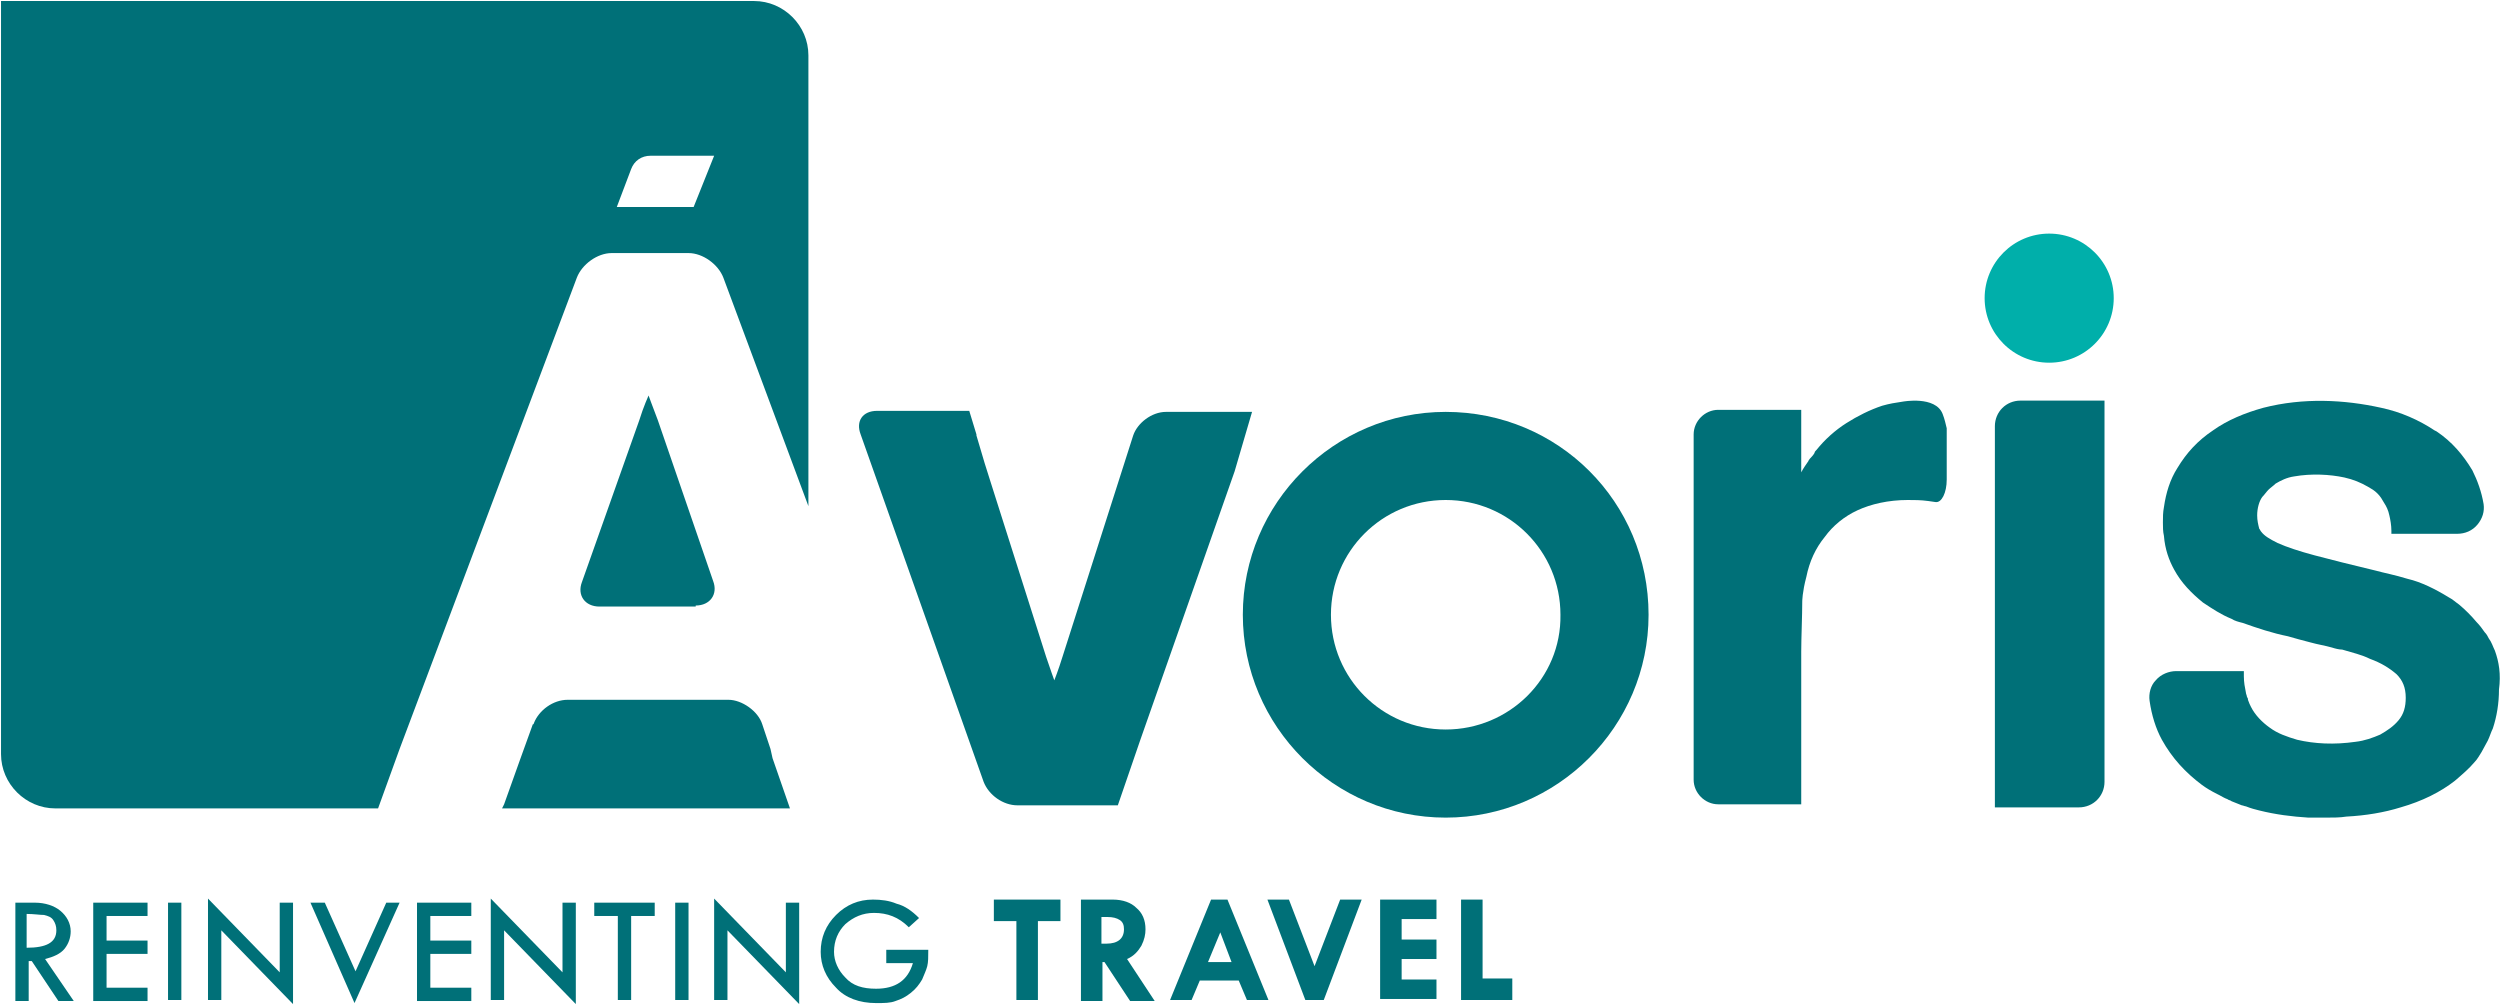
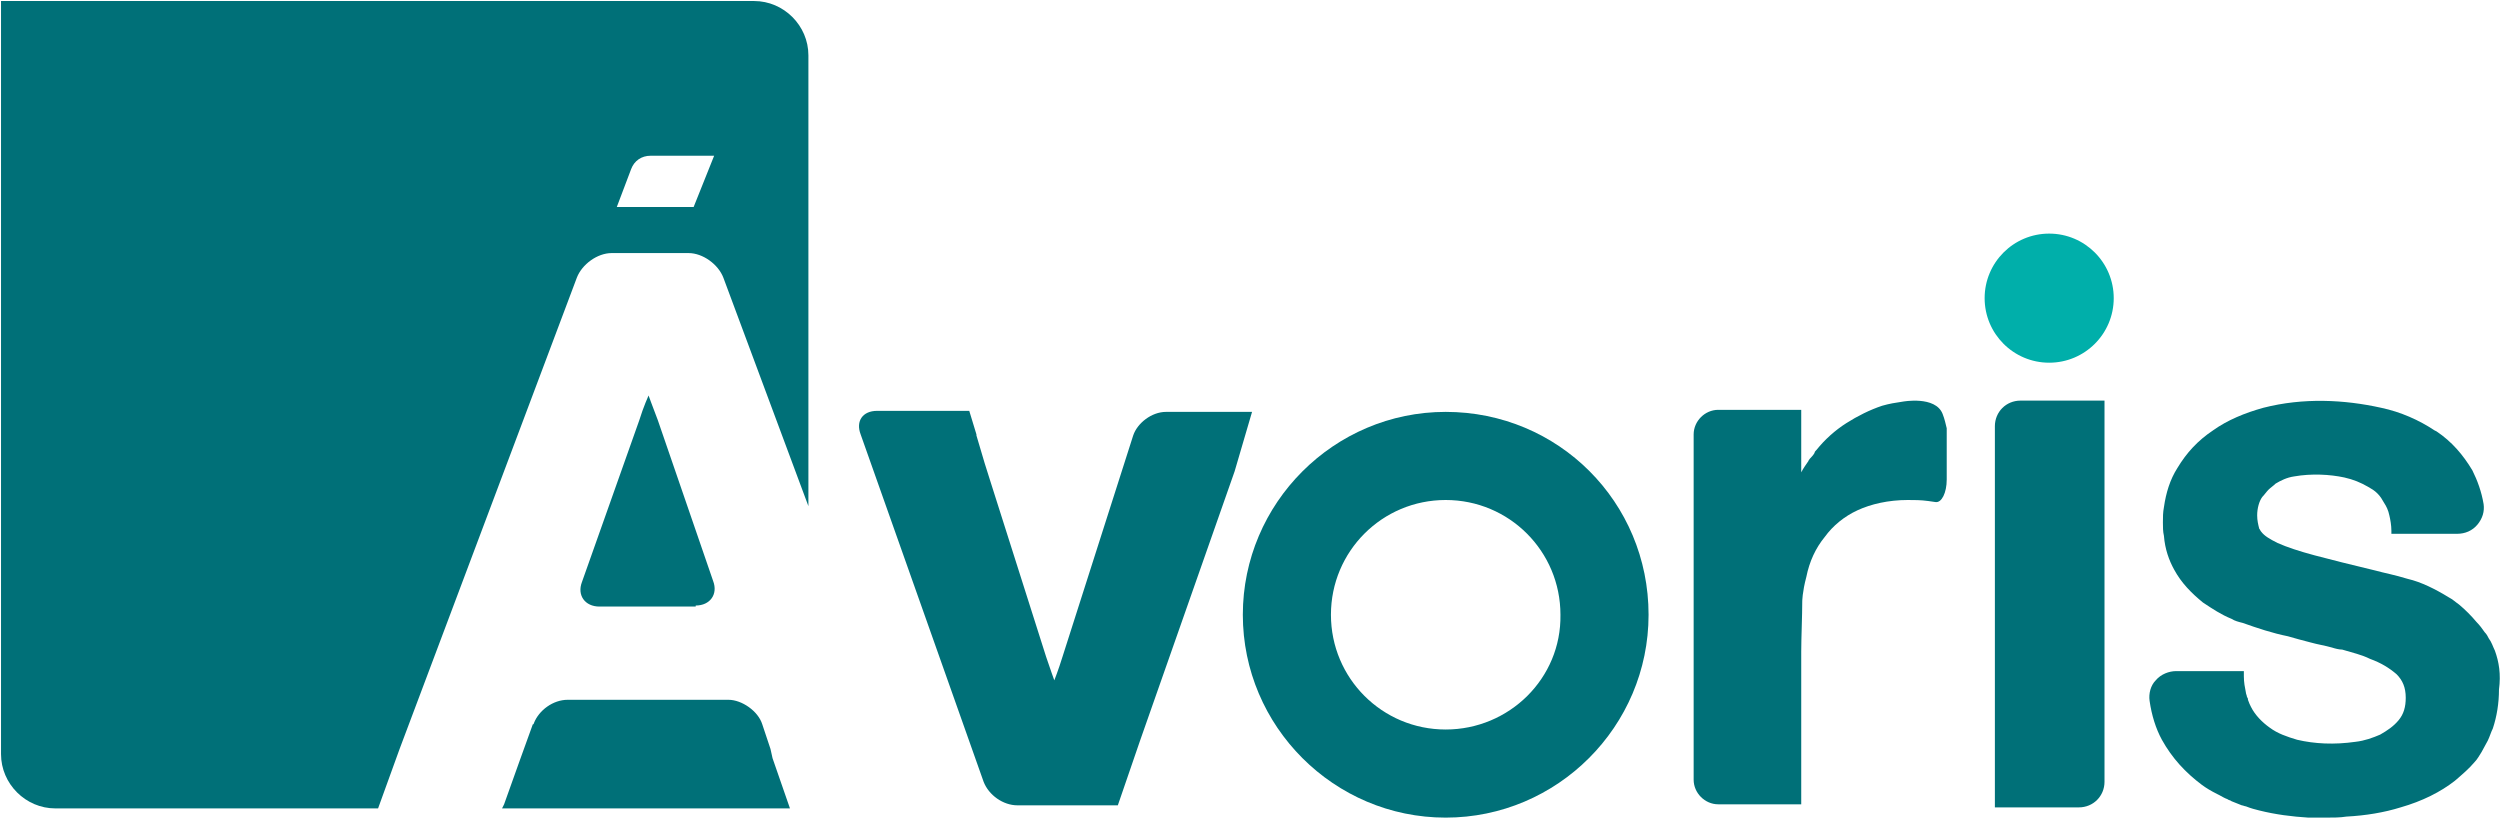
- <svg xmlns="http://www.w3.org/2000/svg" width="244px" height="98px" viewBox="0 0 244 98" version="1.1">
+ <svg xmlns="http://www.w3.org/2000/svg" width="244px" height="80px" viewBox="0 0 244 80" version="1.1">
  <g id="Page-1" stroke="none" stroke-width="1" fill="none" fill-rule="evenodd">
    <g id="avoris" fill-rule="nonzero">
      <circle id="Oval" fill="#00AFAA" cx="200" cy="29.1" r="6.3" />
      <path d="M141.1,40.2 C130.2,40.2 121.3,49.1 121.3,60 C121.3,70.9 130.2,79.8 141.1,79.8 C152,79.8 160.9,70.9 160.9,60 C160.9,49 152.1,40.2 141.1,40.2 Z M141.1,71.2 C134.9,71.2 129.9,66.2 129.9,60 C129.9,53.8 134.9,48.8 141.1,48.8 C147.3,48.8 152.3,53.8 152.3,60 C152.4,66.2 147.3,71.2 141.1,71.2 Z" id="Shape" fill="#007078" />
      <path d="M189.6,40.4 L189.6,40.4 C189.6,40.4 189.6,40.4 189.6,40.4 C189.6,40.4 189.6,40.4 189.6,40.4 L189.6,40.4 C188.9,38.6 185.7,39.2 185.7,39.2 L185.7,39.2 C185,39.3 184.4,39.4 183.7,39.6 C182.5,40 181.3,40.6 180.2,41.3 C179.1,42 178.1,42.9 177.3,43.9 C177.2,44 177.1,44.1 177.1,44.2 L177.1,44.2 C177.1,44.2 177,44.4 176.8,44.6 C176.5,44.9 176.5,45 176.5,45 C176.3,45.3 176,45.7 175.8,46.1 L175.8,40 L170.7,40 L170.7,40 L167.7,40 C166.4,40 165.3,41.1 165.3,42.4 L165.3,76.1 C165.3,77.4 166.4,78.5 167.7,78.5 L170.7,78.5 L173.4,78.5 L175.8,78.5 L175.8,76.1 L175.8,72.4 L175.8,63.6 C175.8,62.3 175.9,60.1 175.9,58.7 C175.9,58.7 175.9,57.8 176.3,56.3 C176.6,54.8 177.2,53.5 178.1,52.4 C178.9,51.3 180,50.4 181.3,49.8 C182.6,49.2 184.3,48.8 186.2,48.8 C186.8,48.8 187.5,48.8 188.2,48.9 C188.9,49 188.9,49 188.9,49 C189.5,49.1 190,48.1 190,46.8 L190,41.8 C189.9,41.4 189.8,40.9 189.6,40.4 Z" id="Path" fill="#007078" />
      <path d="M202.9,39.1 L201.4,39.1 L197.2,39.1 C195.8,39.1 194.7,40.2 194.7,41.6 L194.7,73.5 L194.7,76.3 L194.7,78.8 L197.2,78.8 L198.7,78.8 L202.9,78.8 C204.3,78.8 205.4,77.7 205.4,76.3 L205.4,44.5 L205.4,41.6 L205.4,39.1 L202.9,39.1 Z" id="Path" fill="#007078" />
      <path d="M122.2,40.2 L119.7,40.2 L118.1,40.2 L113.8,40.2 C112.4,40.2 111,41.3 110.6,42.5 L103.7,64.1 C103.3,65.4 102.9,66.4 102.9,66.4 C102.9,66.4 102.5,65.3 102.1,64.1 L96.7,47.1 L96.1,45.2 L96.1,45.2 L95.3,42.5 C95.3,42.5 95.3,42.5 95.3,42.4 L94.6,40.1 L92.1,40.1 L91.1,40.1 L85.6,40.1 C84.2,40.1 83.5,41.1 84,42.4 L96,76.3 C96.5,77.6 97.9,78.6 99.3,78.6 L102.6,78.6 L106.6,78.6 L109.1,78.6 L111.3,72.2 L120.5,46 L122.2,40.2 Z" id="Path" fill="#007078" />
      <path d="M243.5,63.5 C243.3,63.1 243.2,62.7 242.9,62.3 C242.8,62.1 242.7,61.9 242.5,61.7 C242.3,61.4 242,61 241.7,60.7 C241.2,60.1 240.6,59.5 240,59 C239.7,58.8 239.4,58.5 239,58.3 C237.7,57.5 236.3,56.8 235,56.5 C233.7,56.1 232.6,55.9 231.9,55.7 C229.4,55.1 227.4,54.6 225.9,54.2 C224.4,53.8 223.2,53.4 222.3,53 C221.5,52.6 221,52.3 220.7,51.9 C220.6,51.8 220.6,51.7 220.5,51.6 C220.4,51.2 220.3,50.8 220.3,50.3 C220.3,49.6 220.5,48.9 220.8,48.5 C221,48.3 221.2,48 221.4,47.8 C221.6,47.6 221.9,47.4 222.1,47.2 C222.6,46.9 223.2,46.6 223.9,46.5 C225.6,46.2 227.4,46.3 228.8,46.6 C229.7,46.8 230.4,47.1 231.1,47.5 C231.3,47.6 231.4,47.7 231.6,47.8 C231.9,48 232.2,48.3 232.4,48.6 C232.5,48.8 232.6,48.9 232.7,49.1 C232.9,49.4 233.1,49.8 233.2,50.3 C233.3,50.7 233.4,51.3 233.4,51.8 L233.4,52.1 L239.8,52.1 C240.6,52.1 241.3,51.8 241.8,51.2 C242.3,50.6 242.5,49.9 242.4,49.2 C242.2,48 241.8,46.9 241.3,45.9 C240.4,44.4 239.3,43.1 237.8,42.1 L237.6,42 C236.1,41 234.3,40.2 232.4,39.8 C228.8,39 224.8,38.8 220.9,39.8 C219.1,40.3 217.4,41 216,42 C214.5,43 213.4,44.2 212.5,45.7 C211.8,46.8 211.4,48.1 211.2,49.5 C211.1,50 211.1,50.5 211.1,51 C211.1,51.4 211.1,51.9 211.2,52.3 C211.3,53.6 211.7,54.7 212.2,55.6 C212.9,56.9 213.9,57.9 215,58.8 C215.9,59.4 216.8,60 217.8,60.4 C218.1,60.6 218.5,60.7 218.9,60.8 C220.3,61.3 221.8,61.8 223.3,62.1 C224,62.3 224.7,62.5 225.5,62.7 C226.2,62.9 226.9,63 227.6,63.2 C227.9,63.3 228.3,63.4 228.6,63.4 C229.6,63.7 230.5,63.9 231.3,64.3 C232.4,64.7 233.2,65.2 233.9,65.8 C234.5,66.4 234.8,67.1 234.8,68.1 C234.8,69 234.6,69.7 234.1,70.3 C233.6,70.9 233,71.3 232.3,71.7 C231.6,72 230.8,72.3 229.9,72.4 C227.8,72.7 225.9,72.6 224.2,72.2 C223.2,71.9 222.3,71.6 221.5,71 C220.8,70.5 220.1,69.8 219.7,69 C219.6,68.8 219.5,68.6 219.4,68.3 C219.4,68.3 219.4,68.2 219.4,68.2 L219.3,68 C219.3,67.9 219.2,67.7 219.2,67.6 C219.1,67.1 219,66.6 219,66 L219,65.5 L218.5,65.5 L218.1,65.5 L212.4,65.5 C211.7,65.5 210.9,65.8 210.4,66.4 C209.9,66.9 209.7,67.7 209.8,68.4 C210,69.8 210.4,71.1 211,72.2 C212,74 213.3,75.4 214.9,76.6 C215.3,76.9 215.8,77.2 216.4,77.5 L216.6,77.6 C216.8,77.7 217.1,77.9 217.4,78 C217.5,78.1 217.7,78.1 217.8,78.2 C218.1,78.3 218.5,78.5 218.8,78.6 C218.9,78.6 219.1,78.7 219.2,78.7 C219.7,78.9 220.1,79 220.5,79.1 C222.1,79.5 223.7,79.7 225.3,79.8 C225.8,79.8 226.4,79.8 227,79.8 C227.7,79.8 228.4,79.8 229,79.7 C230.9,79.6 232.7,79.3 234.3,78.8 C236.4,78.2 238.2,77.3 239.6,76.2 C240.3,75.6 241,75 241.5,74.4 C241.8,74.1 242,73.7 242.2,73.4 C242.4,73 242.6,72.7 242.8,72.3 C243,71.9 243.1,71.5 243.3,71.1 C243.7,69.9 243.9,68.6 243.9,67.3 C244.1,65.8 243.9,64.6 243.5,63.5 Z" id="Path" fill="#007078" />
      <path d="M67.9,59.1 C69.3,59.1 70.1,58 69.6,56.7 L64.2,41 C63.7,39.7 63.3,38.6 63.3,38.6 C63.3,38.6 62.8,39.7 62.4,41 L56.8,56.8 C56.3,58.1 57.1,59.2 58.5,59.2 L67.9,59.2 L67.9,59.1 Z" id="Path" fill="#007078" />
      <path d="M75.2,73.1 L75.2,73.1 L74.4,70.7 C74,69.4 72.4,68.3 71.1,68.3 L55.4,68.3 C54,68.3 52.6,69.3 52.1,70.6 C52.1,70.6 52.1,70.7 52,70.7 L50.7,74.3 L49.2,78.5 L49,78.9 L73.5,78.9 C73.5,78.9 73.5,78.9 73.5,78.9 L77.1,78.9 L75.4,74 L75.2,73.1 Z" id="Path" fill="#007078" />
      <path d="M73.6,0.1 L25.8,0.1 L5.4,0.1 L0.1,0.1 L0.1,5.4 L0.1,25.8 L0.1,73.6 C0.1,76.5 2.5,78.9 5.4,78.9 L34.6,78.9 L36.9,78.9 L39,73.1 L56.3,27.1 C56.8,25.8 58.3,24.7 59.7,24.7 L67.2,24.7 C68.6,24.7 70.1,25.8 70.6,27.1 L78.9,49.4 L78.9,5.4 C78.9,2.5 76.5,0.1 73.6,0.1 Z M67.7,20.2 L60.2,20.2 L61.6,16.5 C61.9,15.7 62.6,15.2 63.5,15.2 L64.1,15.2 L69.7,15.2 L67.7,20.2 Z" id="Shape" fill="#007078" />
-       <path d="M1.3,88.1 L3.4,88.1 C4.4,88.1 5.3,88.4 5.9,88.9 C6.5,89.4 6.9,90.1 6.9,90.9 C6.9,91.5 6.7,92.1 6.3,92.6 C5.9,93.1 5.2,93.4 4.4,93.6 L7.2,97.7 L5.7,97.7 L3.1,93.8 L2.8,93.8 L2.8,97.7 L1.5,97.7 L1.5,88.1 L1.3,88.1 Z M2.6,89.2 L2.6,92.5 C4.5,92.5 5.5,92 5.5,90.8 C5.5,90.4 5.4,90.1 5.2,89.8 C5,89.5 4.7,89.4 4.3,89.3 C3.9,89.3 3.3,89.2 2.6,89.2 Z" id="Shape" fill="#007078" />
-       <polygon id="Path" fill="#007078" points="9.1 88.1 14.4 88.1 14.4 89.4 10.4 89.4 10.4 91.8 14.4 91.8 14.4 93.1 10.4 93.1 10.4 96.4 14.4 96.4 14.4 97.7 9.1 97.7" />
-       <polygon id="Path" fill="#007078" points="16.4 88.1 17.7 88.1 17.7 97.6 16.4 97.6" />
-       <polygon id="Path" fill="#007078" points="20.3 87.7 27.3 94.9 27.3 88.1 28.6 88.1 28.6 98 21.6 90.8 21.6 97.6 20.3 97.6" />
-       <polygon id="Path" fill="#007078" points="30.3 88.1 31.7 88.1 34.7 94.8 37.7 88.1 39 88.1 34.6 97.9" />
-       <polygon id="Path" fill="#007078" points="40.7 88.1 46 88.1 46 89.4 42 89.4 42 91.8 46 91.8 46 93.1 42 93.1 42 96.4 46 96.4 46 97.7 40.7 97.7" />
-       <polygon id="Path" fill="#007078" points="47.9 87.7 54.9 94.9 54.9 88.1 56.2 88.1 56.2 98 49.2 90.8 49.2 97.6 47.9 97.6" />
-       <polygon id="Path" fill="#007078" points="58.1 88.1 63.9 88.1 63.9 89.4 61.6 89.4 61.6 97.6 60.3 97.6 60.3 89.4 58 89.4 58 88.1" />
-       <polygon id="Path" fill="#007078" points="65.9 88.1 67.2 88.1 67.2 97.6 65.9 97.6" />
-       <polygon id="Path" fill="#007078" points="69.7 87.7 76.7 94.9 76.7 88.1 78 88.1 78 98 71 90.8 71 97.6 69.7 97.6" />
-       <path d="M89.7,89.6 L88.7,90.5 C87.7,89.5 86.6,89.1 85.3,89.1 C84.2,89.1 83.3,89.5 82.5,90.2 C81.8,90.9 81.4,91.8 81.4,92.9 C81.4,93.8 81.8,94.7 82.5,95.4 C83.2,96.2 84.2,96.5 85.5,96.5 C87.4,96.5 88.6,95.7 89.1,94 L86.5,94 L86.5,92.7 L90.6,92.7 C90.6,93.4 90.6,93.9 90.5,94.3 C90.4,94.7 90.2,95.1 90,95.6 C89.7,96.1 89.4,96.5 88.9,96.9 C88.4,97.3 88,97.5 87.4,97.7 C86.9,97.9 86.3,97.9 85.5,97.9 C83.9,97.9 82.5,97.4 81.6,96.4 C80.6,95.4 80.1,94.2 80.1,92.9 C80.1,91.5 80.6,90.3 81.6,89.3 C82.6,88.3 83.8,87.8 85.2,87.8 C86,87.8 86.8,87.9 87.5,88.2 C88.3,88.4 89,88.9 89.7,89.6 Z" id="Path" fill="#007078" />
-       <polygon id="Path" fill="#007078" points="96.9 87.8 103.5 87.8 103.5 89.9 101.3 89.9 101.3 97.6 99.2 97.6 99.2 89.9 97 89.9 97 87.8" />
-       <path d="M105.4,87.8 L108.6,87.8 C109.6,87.8 110.4,88.1 110.9,88.6 C111.5,89.1 111.8,89.8 111.8,90.7 C111.8,91.2 111.7,91.7 111.4,92.3 C111.1,92.8 110.7,93.3 110,93.6 L112.7,97.7 L110.3,97.7 L107.8,93.9 L107.6,93.9 L107.6,97.7 L105.5,97.7 L105.5,87.8 L105.4,87.8 Z M107.5,89.5 L107.5,92.1 L108,92.1 C109.1,92.1 109.7,91.6 109.7,90.7 C109.7,90.3 109.6,90 109.3,89.8 C109,89.6 108.6,89.5 108.1,89.5 L107.5,89.5 L107.5,89.5 Z" id="Shape" fill="#007078" />
-       <path d="M118.2,87.8 L119.8,87.8 L123.8,97.6 L121.7,97.6 L120.9,95.7 L117.1,95.7 L116.3,97.6 L114.2,97.6 L118.2,87.8 Z M119.1,91 L117.9,93.9 L120.2,93.9 L119.1,91 Z" id="Shape" fill="#007078" />
-       <polygon id="Path" fill="#007078" points="123.7 87.8 125.8 87.8 128.3 94.3 130.8 87.8 132.9 87.8 129.2 97.6 127.4 97.6" />
-       <polygon id="Path" fill="#007078" points="134.7 87.8 140.2 87.8 140.2 89.7 136.8 89.7 136.8 91.7 140.2 91.7 140.2 93.6 136.8 93.6 136.8 95.6 140.2 95.6 140.2 97.5 134.7 97.5" />
-       <polygon id="Path" fill="#007078" points="142.6 87.8 144.7 87.8 144.7 95.5 147.6 95.5 147.6 97.6 142.6 97.6" />
    </g>
  </g>
</svg>
